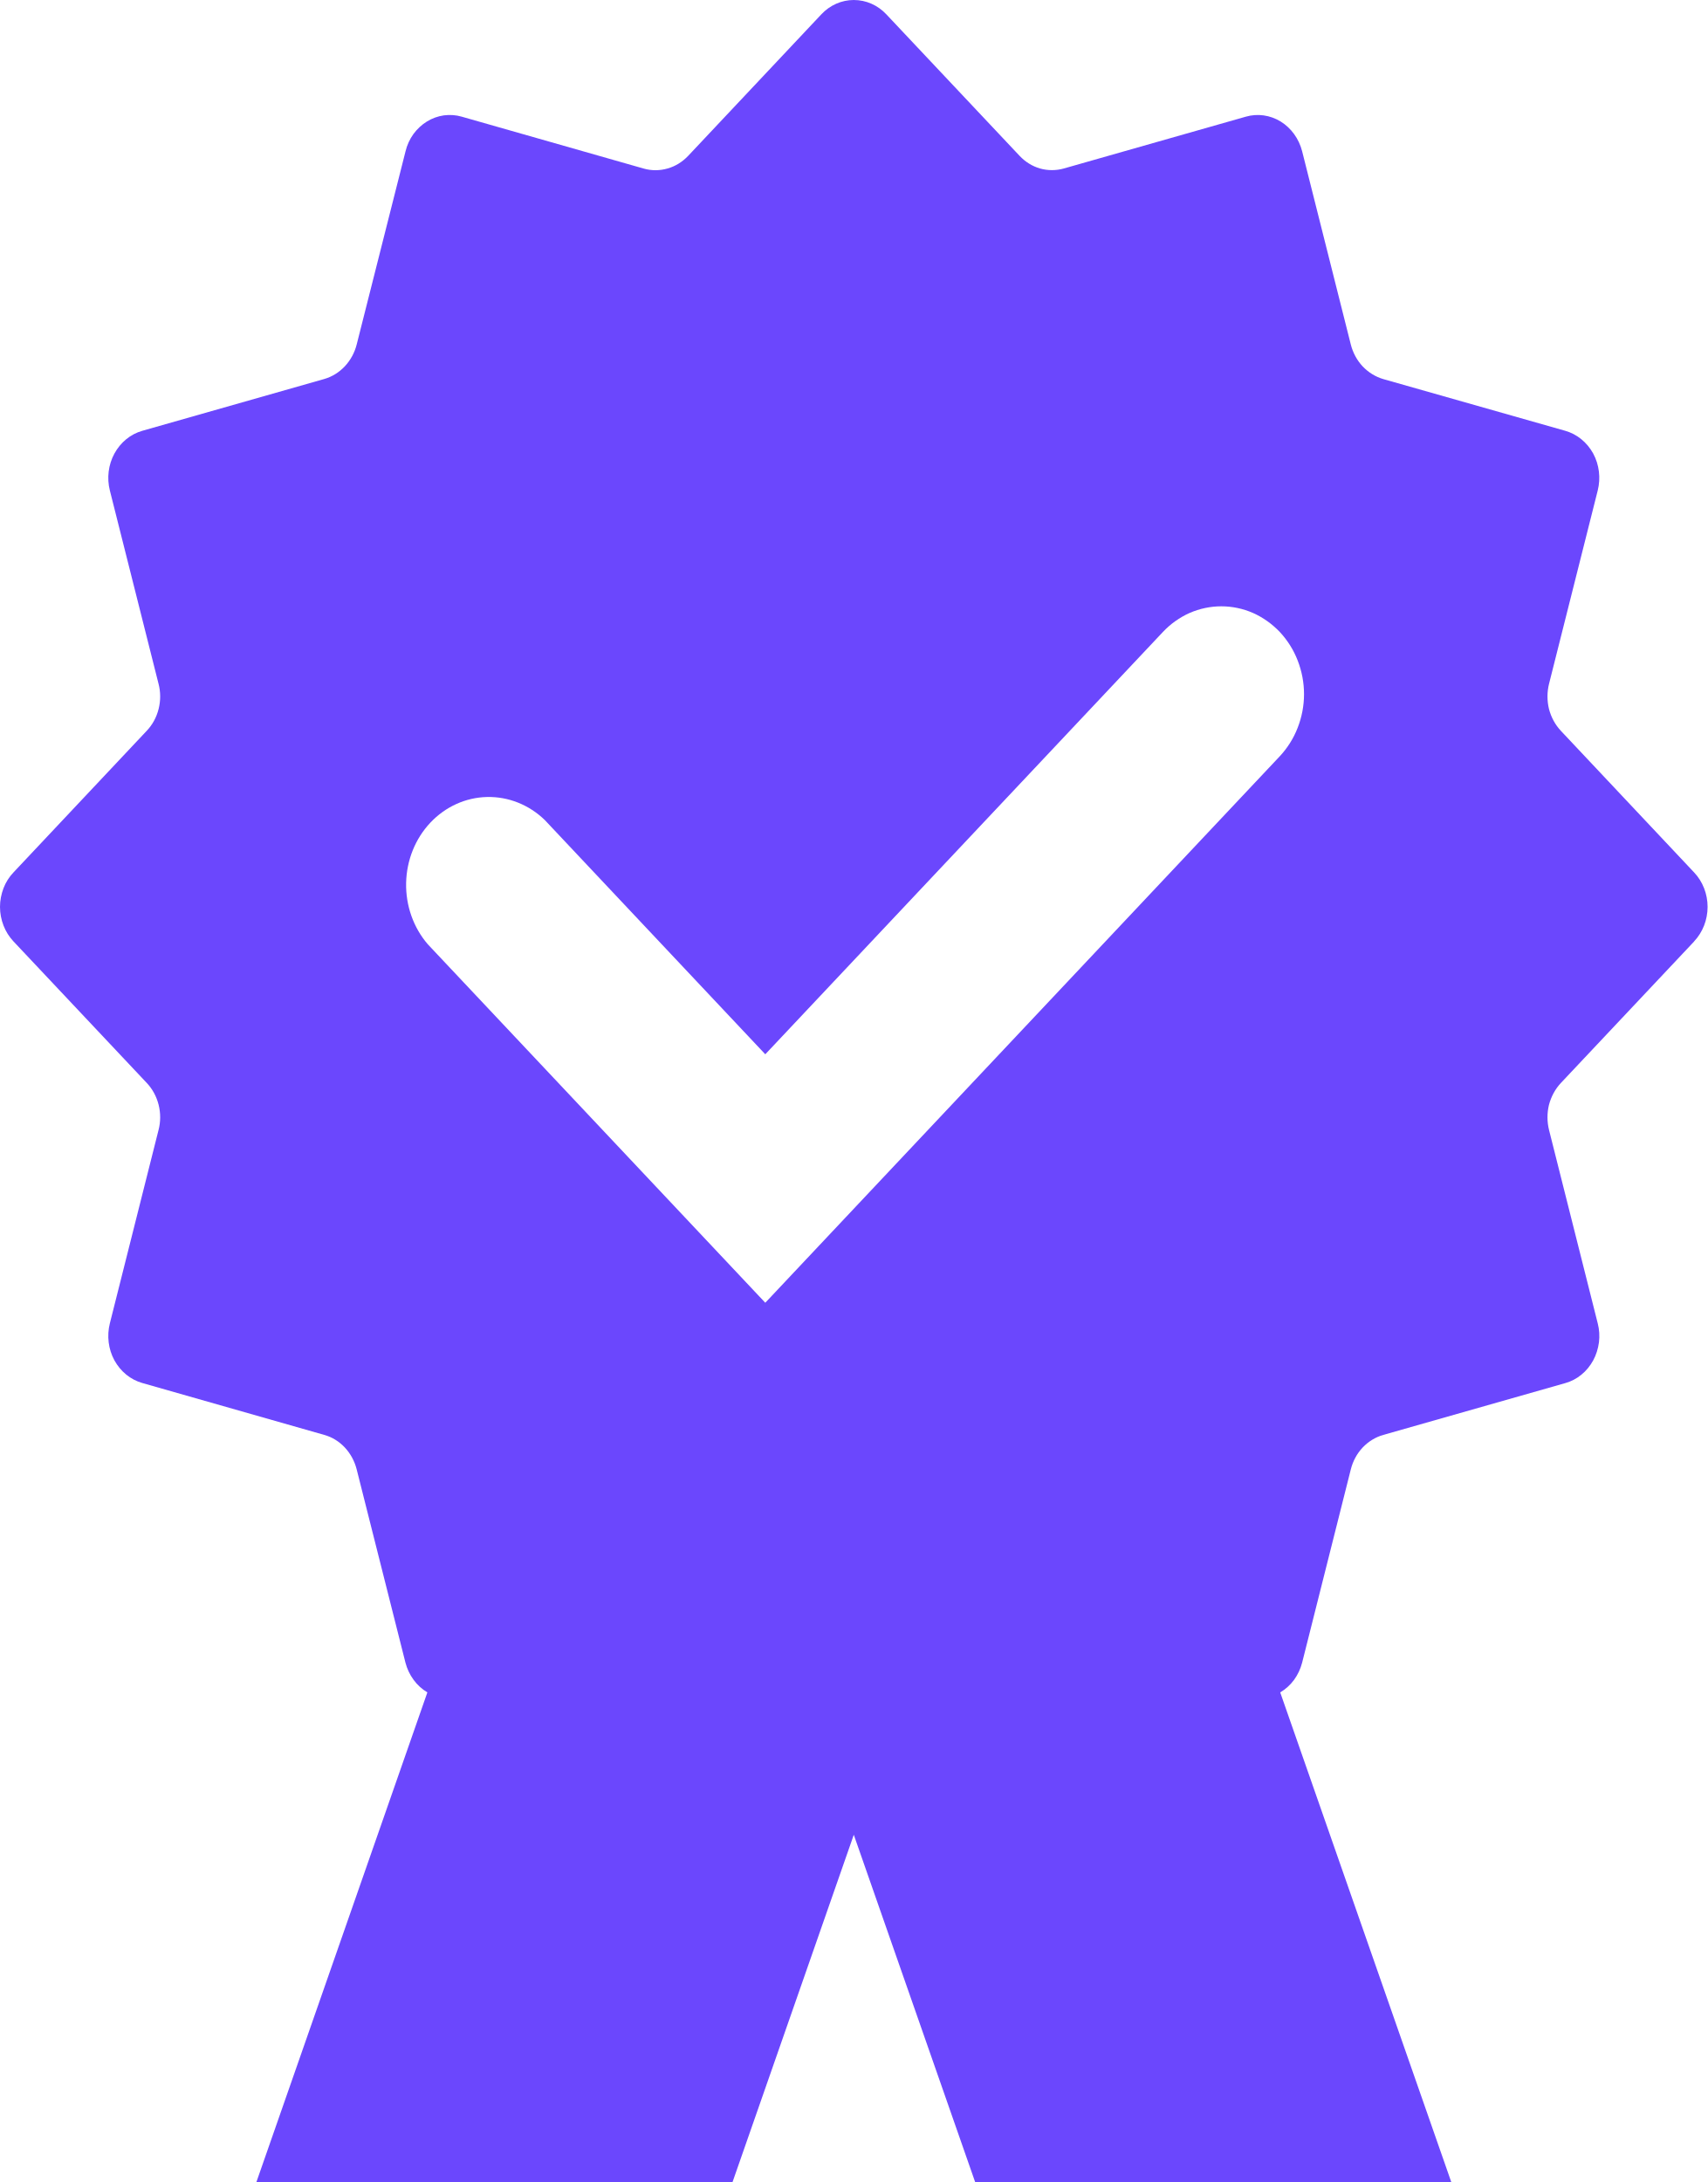
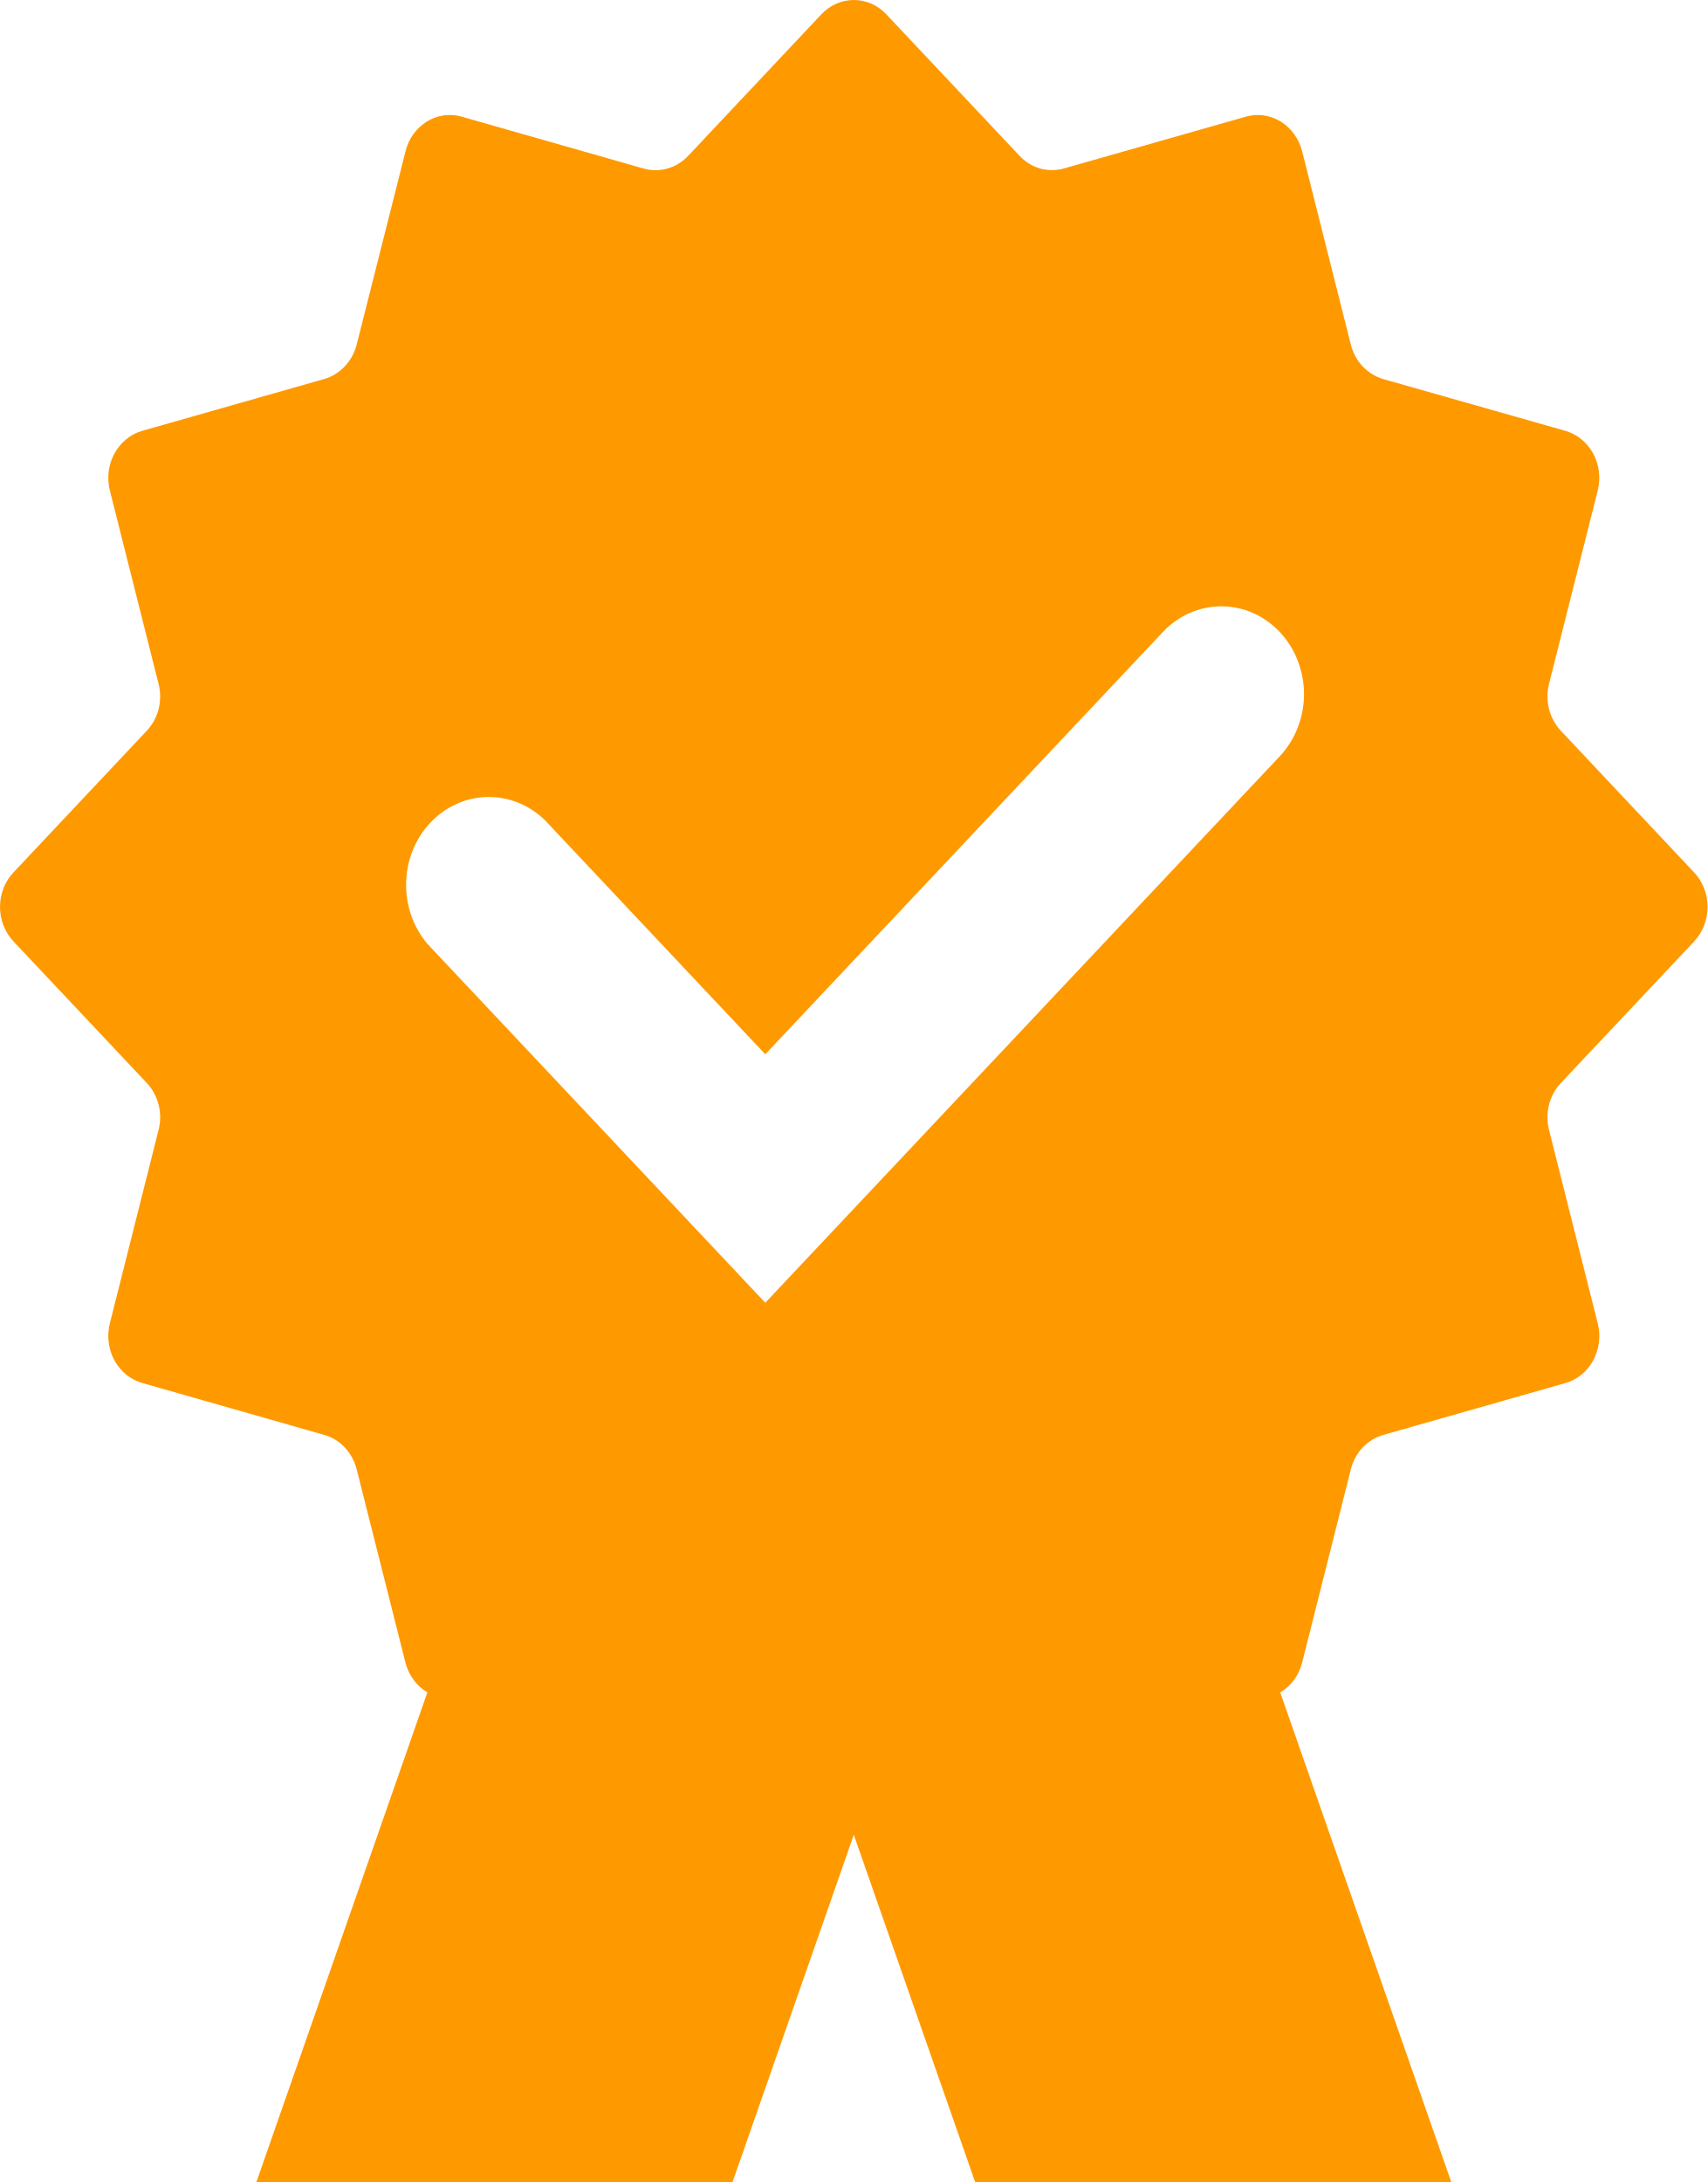
<svg xmlns="http://www.w3.org/2000/svg" width="18" height="23" viewBox="0 0 18 23" fill="none">
-   <path fill-rule="evenodd" clip-rule="evenodd" d="M13.491 7.971L8.067 13.732L4.51 9.954C4.358 9.778 4.276 9.546 4.281 9.307C4.286 9.068 4.377 8.841 4.536 8.672C4.695 8.503 4.909 8.406 5.134 8.401C5.359 8.396 5.577 8.483 5.743 8.644L8.067 11.113L12.258 6.662C12.339 6.576 12.435 6.508 12.54 6.461C12.646 6.415 12.76 6.391 12.874 6.391C12.989 6.391 13.102 6.415 13.208 6.461C13.313 6.508 13.409 6.576 13.491 6.662C13.571 6.748 13.636 6.85 13.679 6.962C13.723 7.075 13.746 7.195 13.746 7.317C13.746 7.438 13.723 7.559 13.679 7.671C13.636 7.783 13.571 7.885 13.491 7.971ZM17.858 9.923C17.949 9.826 18 9.696 18 9.559C18 9.423 17.949 9.292 17.858 9.196L16.454 7.704C16.394 7.64 16.351 7.561 16.328 7.473C16.307 7.386 16.307 7.294 16.329 7.207L16.842 5.17C16.875 5.039 16.858 4.898 16.794 4.78C16.729 4.662 16.623 4.576 16.5 4.541L14.582 3.996C14.5 3.972 14.425 3.926 14.364 3.862C14.304 3.798 14.261 3.718 14.239 3.631L13.726 1.594C13.692 1.462 13.611 1.35 13.5 1.281C13.389 1.213 13.256 1.194 13.132 1.23L11.214 1.776C11.132 1.799 11.045 1.799 10.963 1.776C10.881 1.752 10.807 1.706 10.747 1.642L9.343 0.151C9.252 0.054 9.129 0 9 0C8.872 0 8.749 0.054 8.658 0.151L7.254 1.643C7.193 1.707 7.119 1.753 7.037 1.776C6.954 1.8 6.868 1.8 6.786 1.777L4.868 1.23C4.807 1.212 4.743 1.208 4.679 1.216C4.616 1.225 4.555 1.247 4.5 1.281C4.445 1.315 4.397 1.36 4.358 1.413C4.319 1.467 4.291 1.528 4.275 1.594L3.76 3.631C3.738 3.718 3.695 3.797 3.635 3.861C3.575 3.925 3.501 3.971 3.418 3.995L1.5 4.541C1.376 4.576 1.271 4.662 1.206 4.781C1.142 4.899 1.125 5.039 1.158 5.17L1.671 7.207C1.694 7.294 1.694 7.386 1.672 7.473C1.65 7.561 1.607 7.64 1.546 7.704L0.142 9.196C0.097 9.243 0.061 9.3 0.037 9.362C0.013 9.425 0 9.492 0 9.559C0 9.627 0.013 9.694 0.037 9.756C0.061 9.818 0.097 9.875 0.142 9.923L1.546 11.414C1.607 11.478 1.65 11.558 1.672 11.645C1.694 11.733 1.694 11.825 1.671 11.912L1.158 13.949C1.125 14.081 1.142 14.221 1.206 14.339C1.271 14.457 1.376 14.543 1.5 14.578L3.418 15.125C3.501 15.148 3.575 15.194 3.635 15.258C3.695 15.322 3.738 15.402 3.76 15.489L4.274 17.526C4.291 17.591 4.32 17.653 4.36 17.707C4.399 17.761 4.449 17.806 4.505 17.839L2.703 23H7.722L9 19.34L10.279 23H15.298L13.495 17.839C13.552 17.806 13.601 17.761 13.641 17.707C13.68 17.653 13.709 17.592 13.726 17.526L14.239 15.489C14.261 15.401 14.304 15.322 14.364 15.258C14.425 15.194 14.5 15.148 14.582 15.125L16.5 14.579C16.561 14.562 16.619 14.532 16.669 14.491C16.72 14.45 16.762 14.398 16.794 14.34C16.826 14.281 16.846 14.216 16.855 14.149C16.863 14.082 16.859 14.014 16.842 13.949L16.329 11.912C16.307 11.825 16.307 11.733 16.328 11.646C16.351 11.559 16.394 11.479 16.454 11.415L17.858 9.924V9.923Z" fill="#6B47FD" />
+   <path fill-rule="evenodd" clip-rule="evenodd" d="M13.491 7.971L8.067 13.732L4.51 9.954C4.358 9.778 4.276 9.546 4.281 9.307C4.286 9.068 4.377 8.841 4.536 8.672C4.695 8.503 4.909 8.406 5.134 8.401C5.359 8.396 5.577 8.483 5.743 8.644L8.067 11.113L12.258 6.662C12.339 6.576 12.435 6.508 12.54 6.461C12.646 6.415 12.76 6.391 12.874 6.391C12.989 6.391 13.102 6.415 13.208 6.461C13.313 6.508 13.409 6.576 13.491 6.662C13.571 6.748 13.636 6.85 13.679 6.962C13.723 7.075 13.746 7.195 13.746 7.317C13.746 7.438 13.723 7.559 13.679 7.671C13.636 7.783 13.571 7.885 13.491 7.971ZM17.858 9.923C17.949 9.826 18 9.696 18 9.559C18 9.423 17.949 9.292 17.858 9.196L16.454 7.704C16.394 7.64 16.351 7.561 16.328 7.473C16.307 7.386 16.307 7.294 16.329 7.207L16.842 5.17C16.875 5.039 16.858 4.898 16.794 4.78C16.729 4.662 16.623 4.576 16.5 4.541L14.582 3.996C14.5 3.972 14.425 3.926 14.364 3.862C14.304 3.798 14.261 3.718 14.239 3.631L13.726 1.594C13.692 1.462 13.611 1.35 13.5 1.281C13.389 1.213 13.256 1.194 13.132 1.23L11.214 1.776C11.132 1.799 11.045 1.799 10.963 1.776C10.881 1.752 10.807 1.706 10.747 1.642L9.343 0.151C9.252 0.054 9.129 0 9 0C8.872 0 8.749 0.054 8.658 0.151L7.254 1.643C7.193 1.707 7.119 1.753 7.037 1.776C6.954 1.8 6.868 1.8 6.786 1.777L4.868 1.23C4.807 1.212 4.743 1.208 4.679 1.216C4.616 1.225 4.555 1.247 4.5 1.281C4.445 1.315 4.397 1.36 4.358 1.413C4.319 1.467 4.291 1.528 4.275 1.594L3.76 3.631C3.738 3.718 3.695 3.797 3.635 3.861C3.575 3.925 3.501 3.971 3.418 3.995L1.5 4.541C1.376 4.576 1.271 4.662 1.206 4.781C1.142 4.899 1.125 5.039 1.158 5.17L1.671 7.207C1.694 7.294 1.694 7.386 1.672 7.473C1.65 7.561 1.607 7.64 1.546 7.704L0.142 9.196C0.097 9.243 0.061 9.3 0.037 9.362C0.013 9.425 0 9.492 0 9.559C0 9.627 0.013 9.694 0.037 9.756C0.061 9.818 0.097 9.875 0.142 9.923L1.546 11.414C1.607 11.478 1.65 11.558 1.672 11.645C1.694 11.733 1.694 11.825 1.671 11.912L1.158 13.949C1.125 14.081 1.142 14.221 1.206 14.339C1.271 14.457 1.376 14.543 1.5 14.578L3.418 15.125C3.501 15.148 3.575 15.194 3.635 15.258C3.695 15.322 3.738 15.402 3.76 15.489L4.274 17.526C4.291 17.591 4.32 17.653 4.36 17.707C4.399 17.761 4.449 17.806 4.505 17.839L2.703 23H7.722L9 19.34L10.279 23H15.298L13.495 17.839C13.552 17.806 13.601 17.761 13.641 17.707C13.68 17.653 13.709 17.592 13.726 17.526L14.239 15.489C14.261 15.401 14.304 15.322 14.364 15.258C14.425 15.194 14.5 15.148 14.582 15.125L16.5 14.579C16.561 14.562 16.619 14.532 16.669 14.491C16.72 14.45 16.762 14.398 16.794 14.34C16.826 14.281 16.846 14.216 16.855 14.149C16.863 14.082 16.859 14.014 16.842 13.949L16.329 11.912C16.307 11.825 16.307 11.733 16.328 11.646C16.351 11.559 16.394 11.479 16.454 11.415L17.858 9.924V9.923Z" fill="#FF9900" />
</svg>
